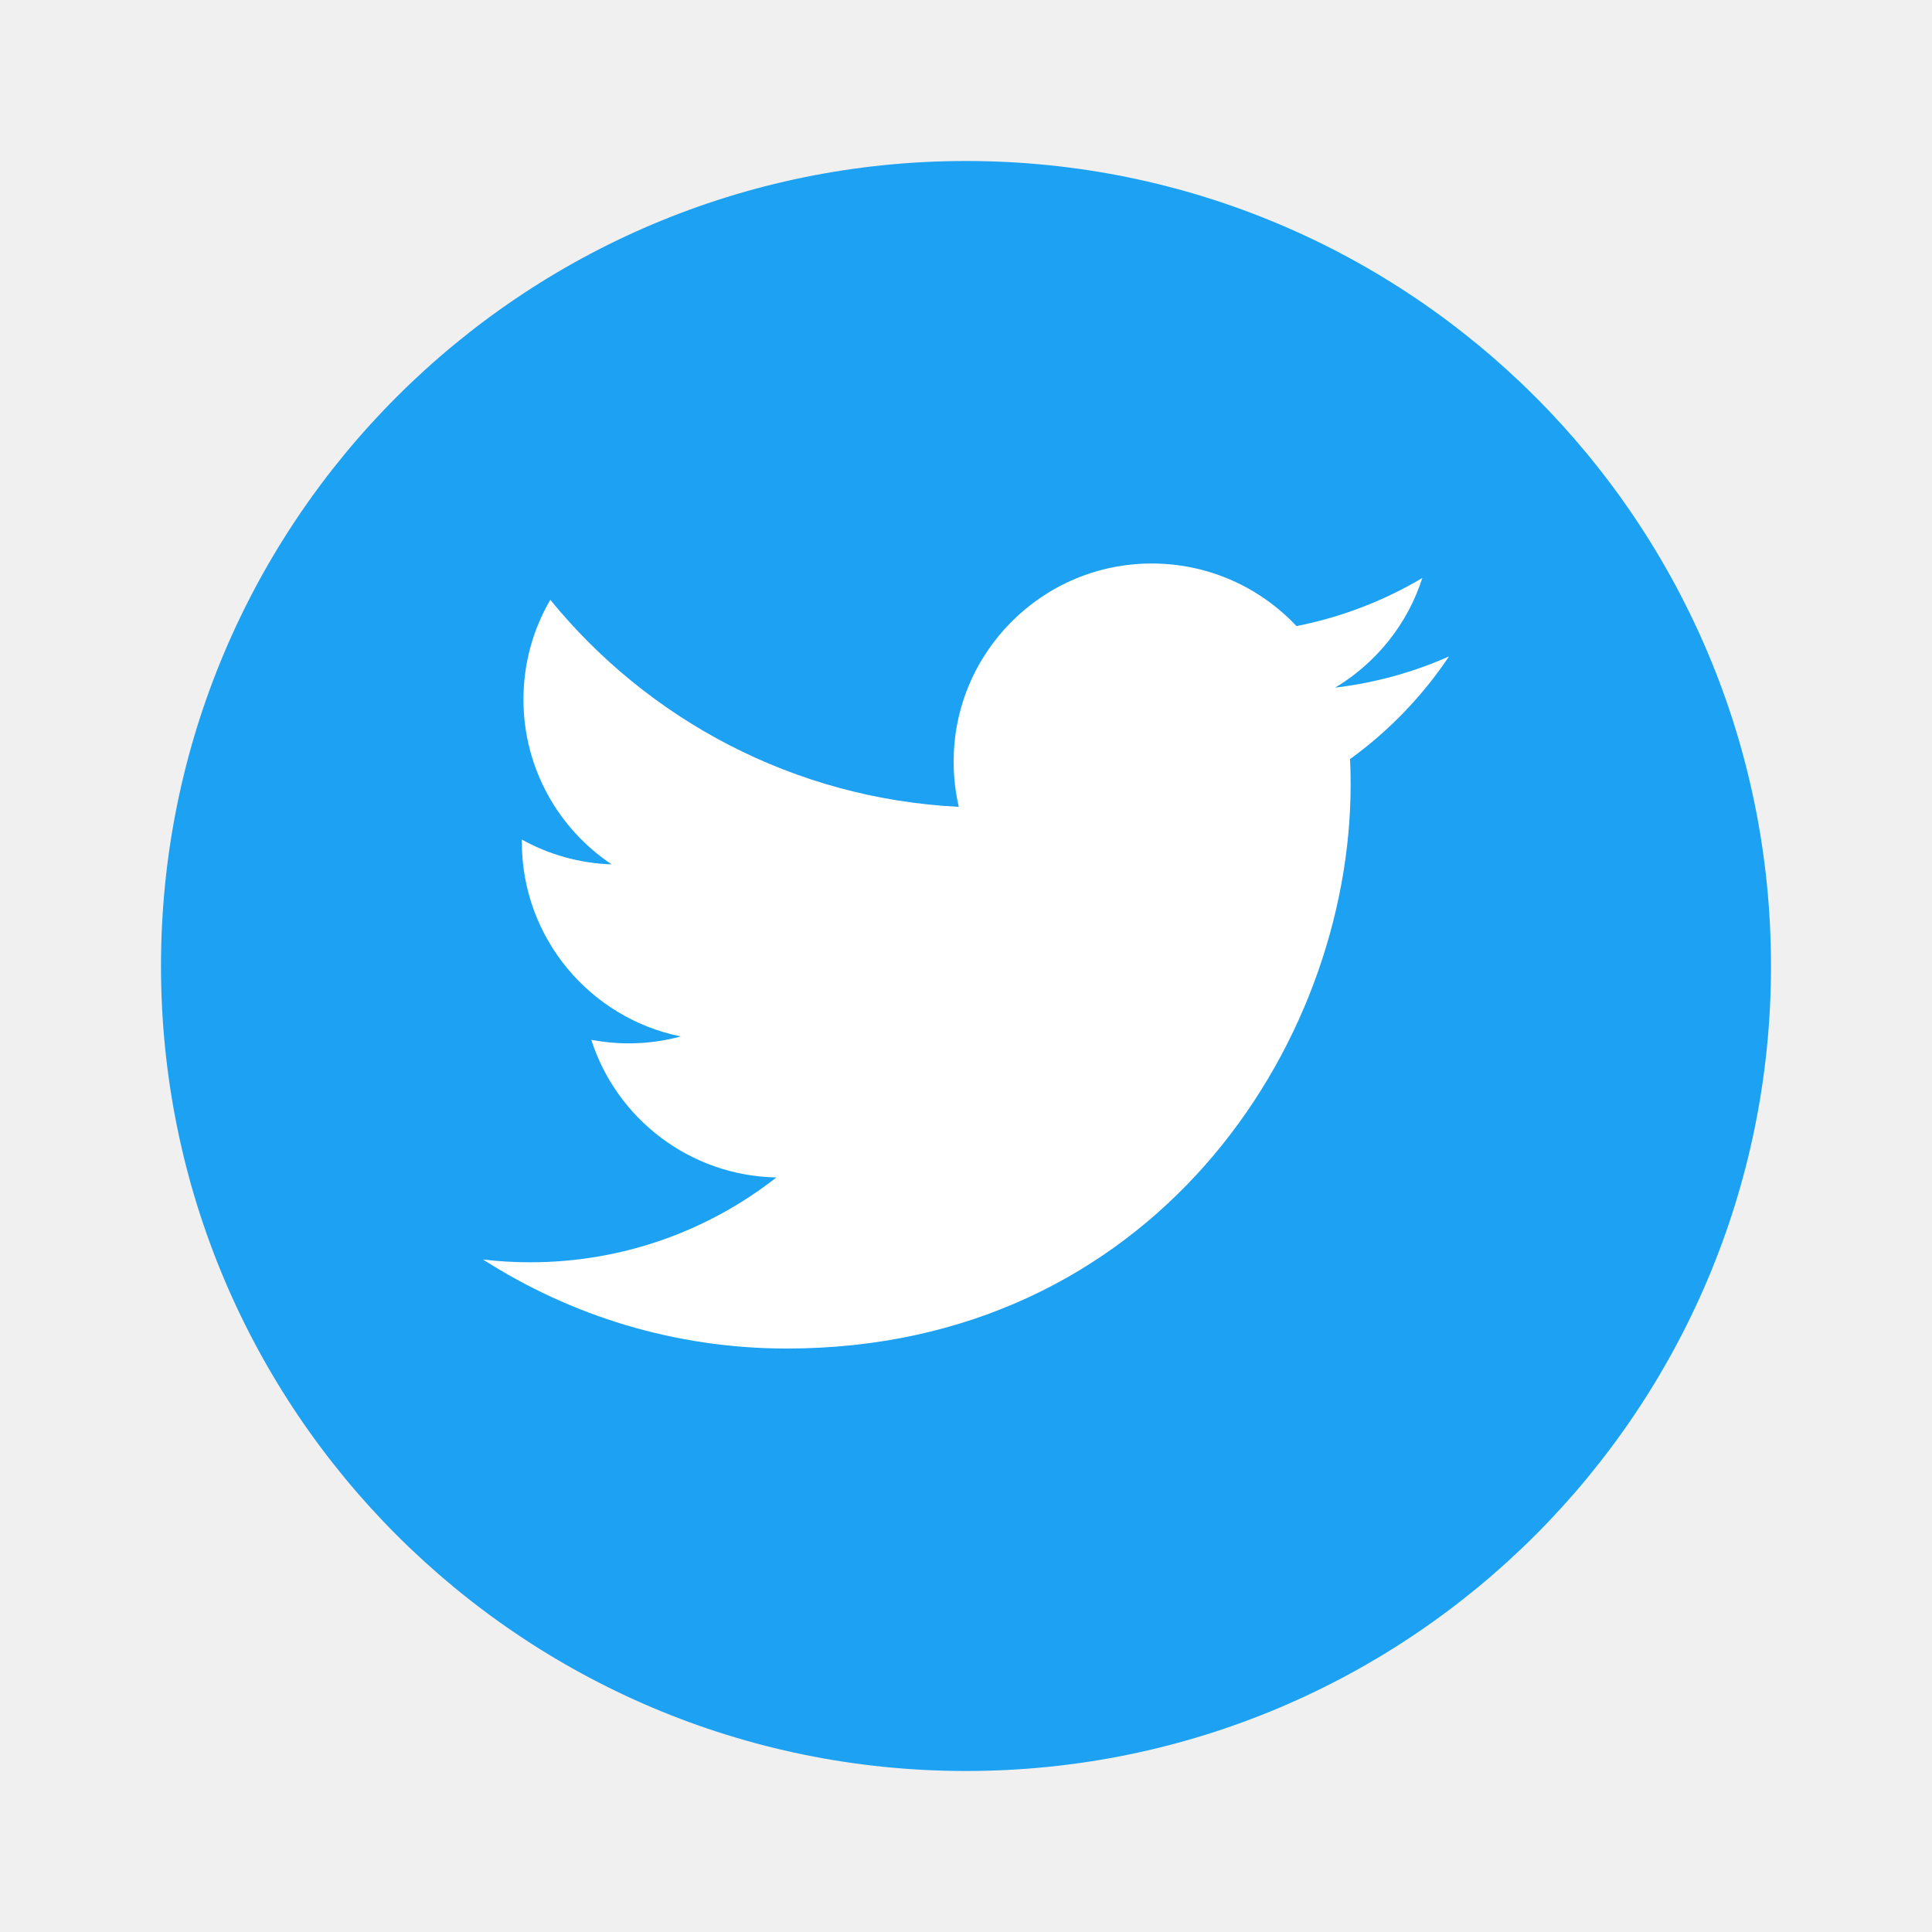
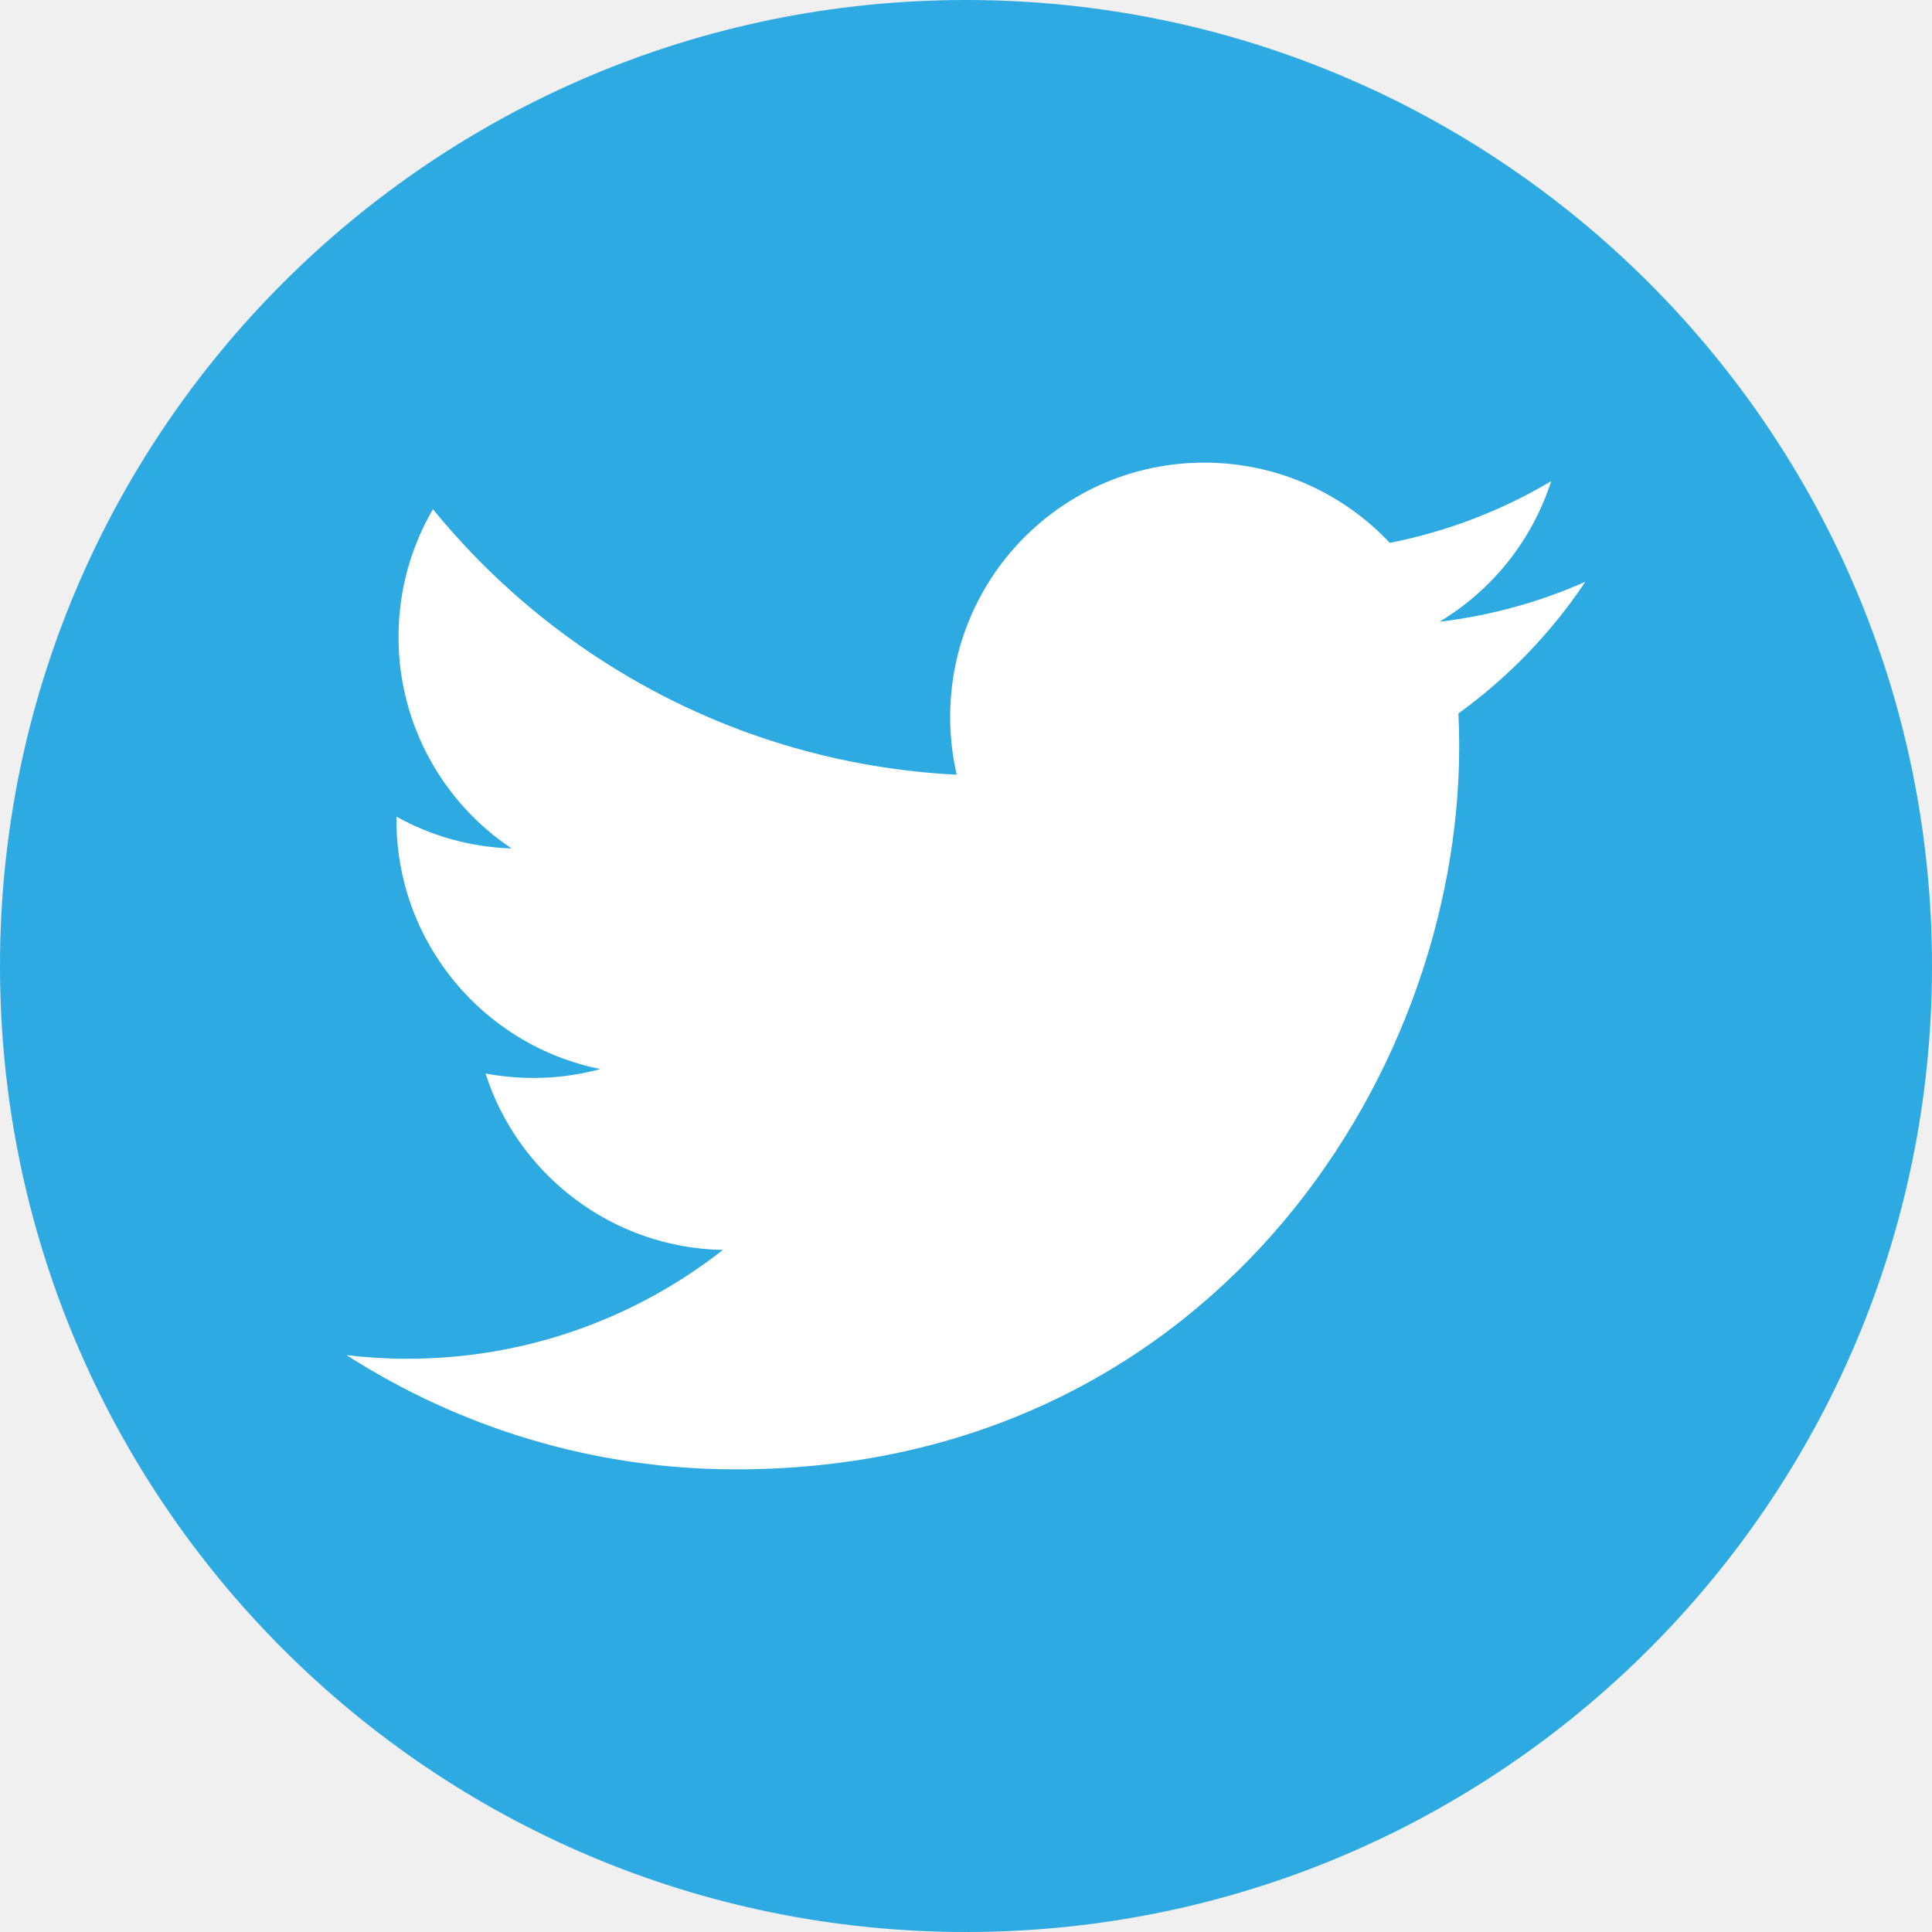
- <svg xmlns="http://www.w3.org/2000/svg" width="800px" height="800px" viewBox="0 0 48 48" fill="none">
-   <circle cx="24" cy="24" r="20" fill="#1DA1F2" />
-   <path fill-rule="evenodd" clip-rule="evenodd" d="M36 16.309C35.118 16.701 34.168 16.965 33.172 17.084C34.189 16.474 34.97 15.509 35.337 14.36C34.386 14.925 33.331 15.334 32.211 15.555C31.312 14.598 30.032 14 28.616 14C25.898 14 23.693 16.205 23.693 18.924C23.693 19.309 23.737 19.685 23.821 20.046C19.728 19.841 16.101 17.881 13.672 14.902C13.248 15.629 13.005 16.474 13.005 17.377C13.005 19.084 13.873 20.592 15.196 21.475C14.388 21.449 13.63 21.227 12.965 20.859V20.92C12.965 23.307 14.663 25.296 16.914 25.75C16.501 25.862 16.066 25.922 15.617 25.922C15.3 25.922 14.991 25.891 14.69 25.834C15.317 27.79 17.136 29.213 19.29 29.253C17.605 30.573 15.482 31.361 13.175 31.361C12.777 31.361 12.385 31.338 12 31.292C14.179 32.688 16.767 33.504 19.547 33.504C28.604 33.504 33.556 26.002 33.556 19.496C33.556 19.282 33.552 19.069 33.542 18.859C34.505 18.163 35.34 17.296 36 16.309Z" fill="white" />
+ <svg xmlns="http://www.w3.org/2000/svg" width="800px" height="800px" viewBox="126.444 2.281 589 589">
+   <circle cx="420.944" cy="296.781" r="294.5" fill="#2daae1" />
+   <path d="M609.773 179.634c-13.891 6.164-28.811 10.331-44.498 12.204 16.01-9.587 28.275-24.779 34.066-42.86a154.78 154.78 0 0 1-49.209 18.801c-14.125-15.056-34.267-24.456-56.551-24.456-42.773 0-77.462 34.675-77.462 77.473 0 6.064.683 11.98 1.996 17.66-64.389-3.236-121.474-34.079-159.684-80.945-6.672 11.446-10.491 24.754-10.491 38.953 0 26.875 13.679 50.587 34.464 64.477a77.122 77.122 0 0 1-35.097-9.686v.979c0 37.54 26.701 68.842 62.145 75.961-6.511 1.784-13.344 2.716-20.413 2.716-4.998 0-9.847-.473-14.584-1.364 9.859 30.769 38.471 53.166 72.363 53.799-26.515 20.785-59.925 33.175-96.212 33.175-6.25 0-12.427-.373-18.491-1.104 34.291 21.988 75.006 34.824 118.759 34.824 142.496 0 220.428-118.052 220.428-220.428 0-3.361-.074-6.697-.236-10.021a157.855 157.855 0 0 0 38.707-40.158z" fill="#ffffff" />
</svg>
